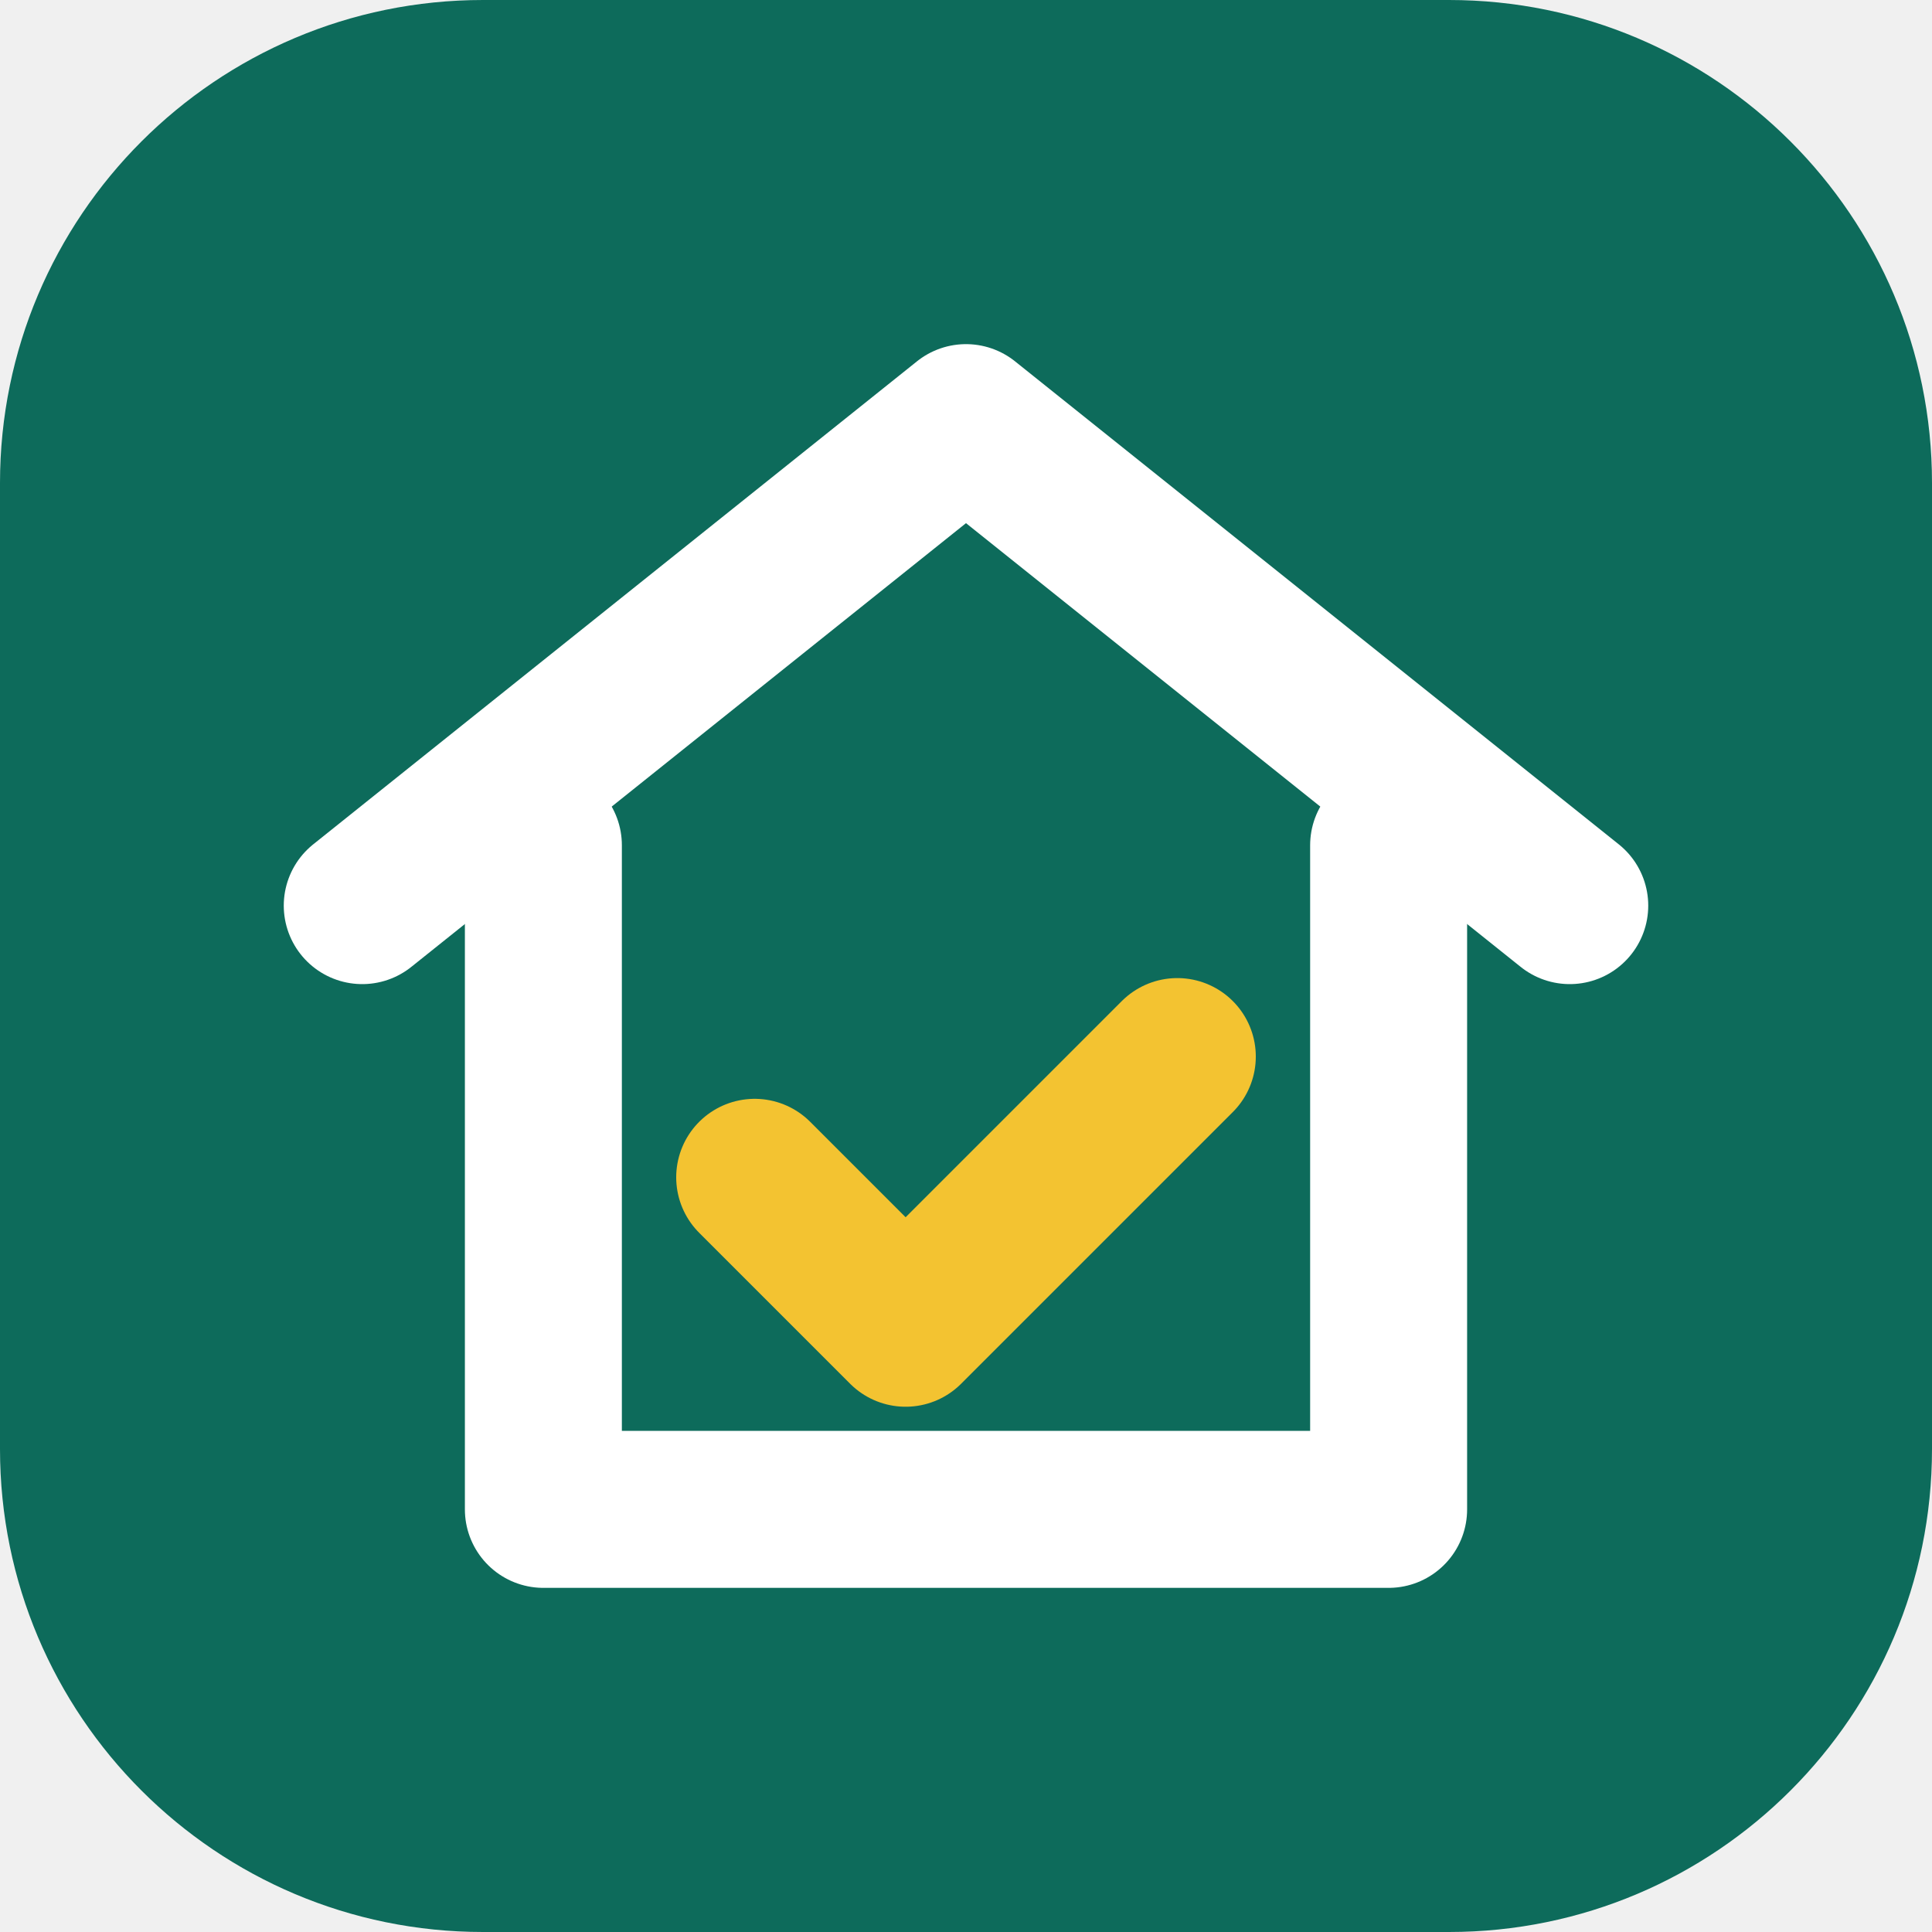
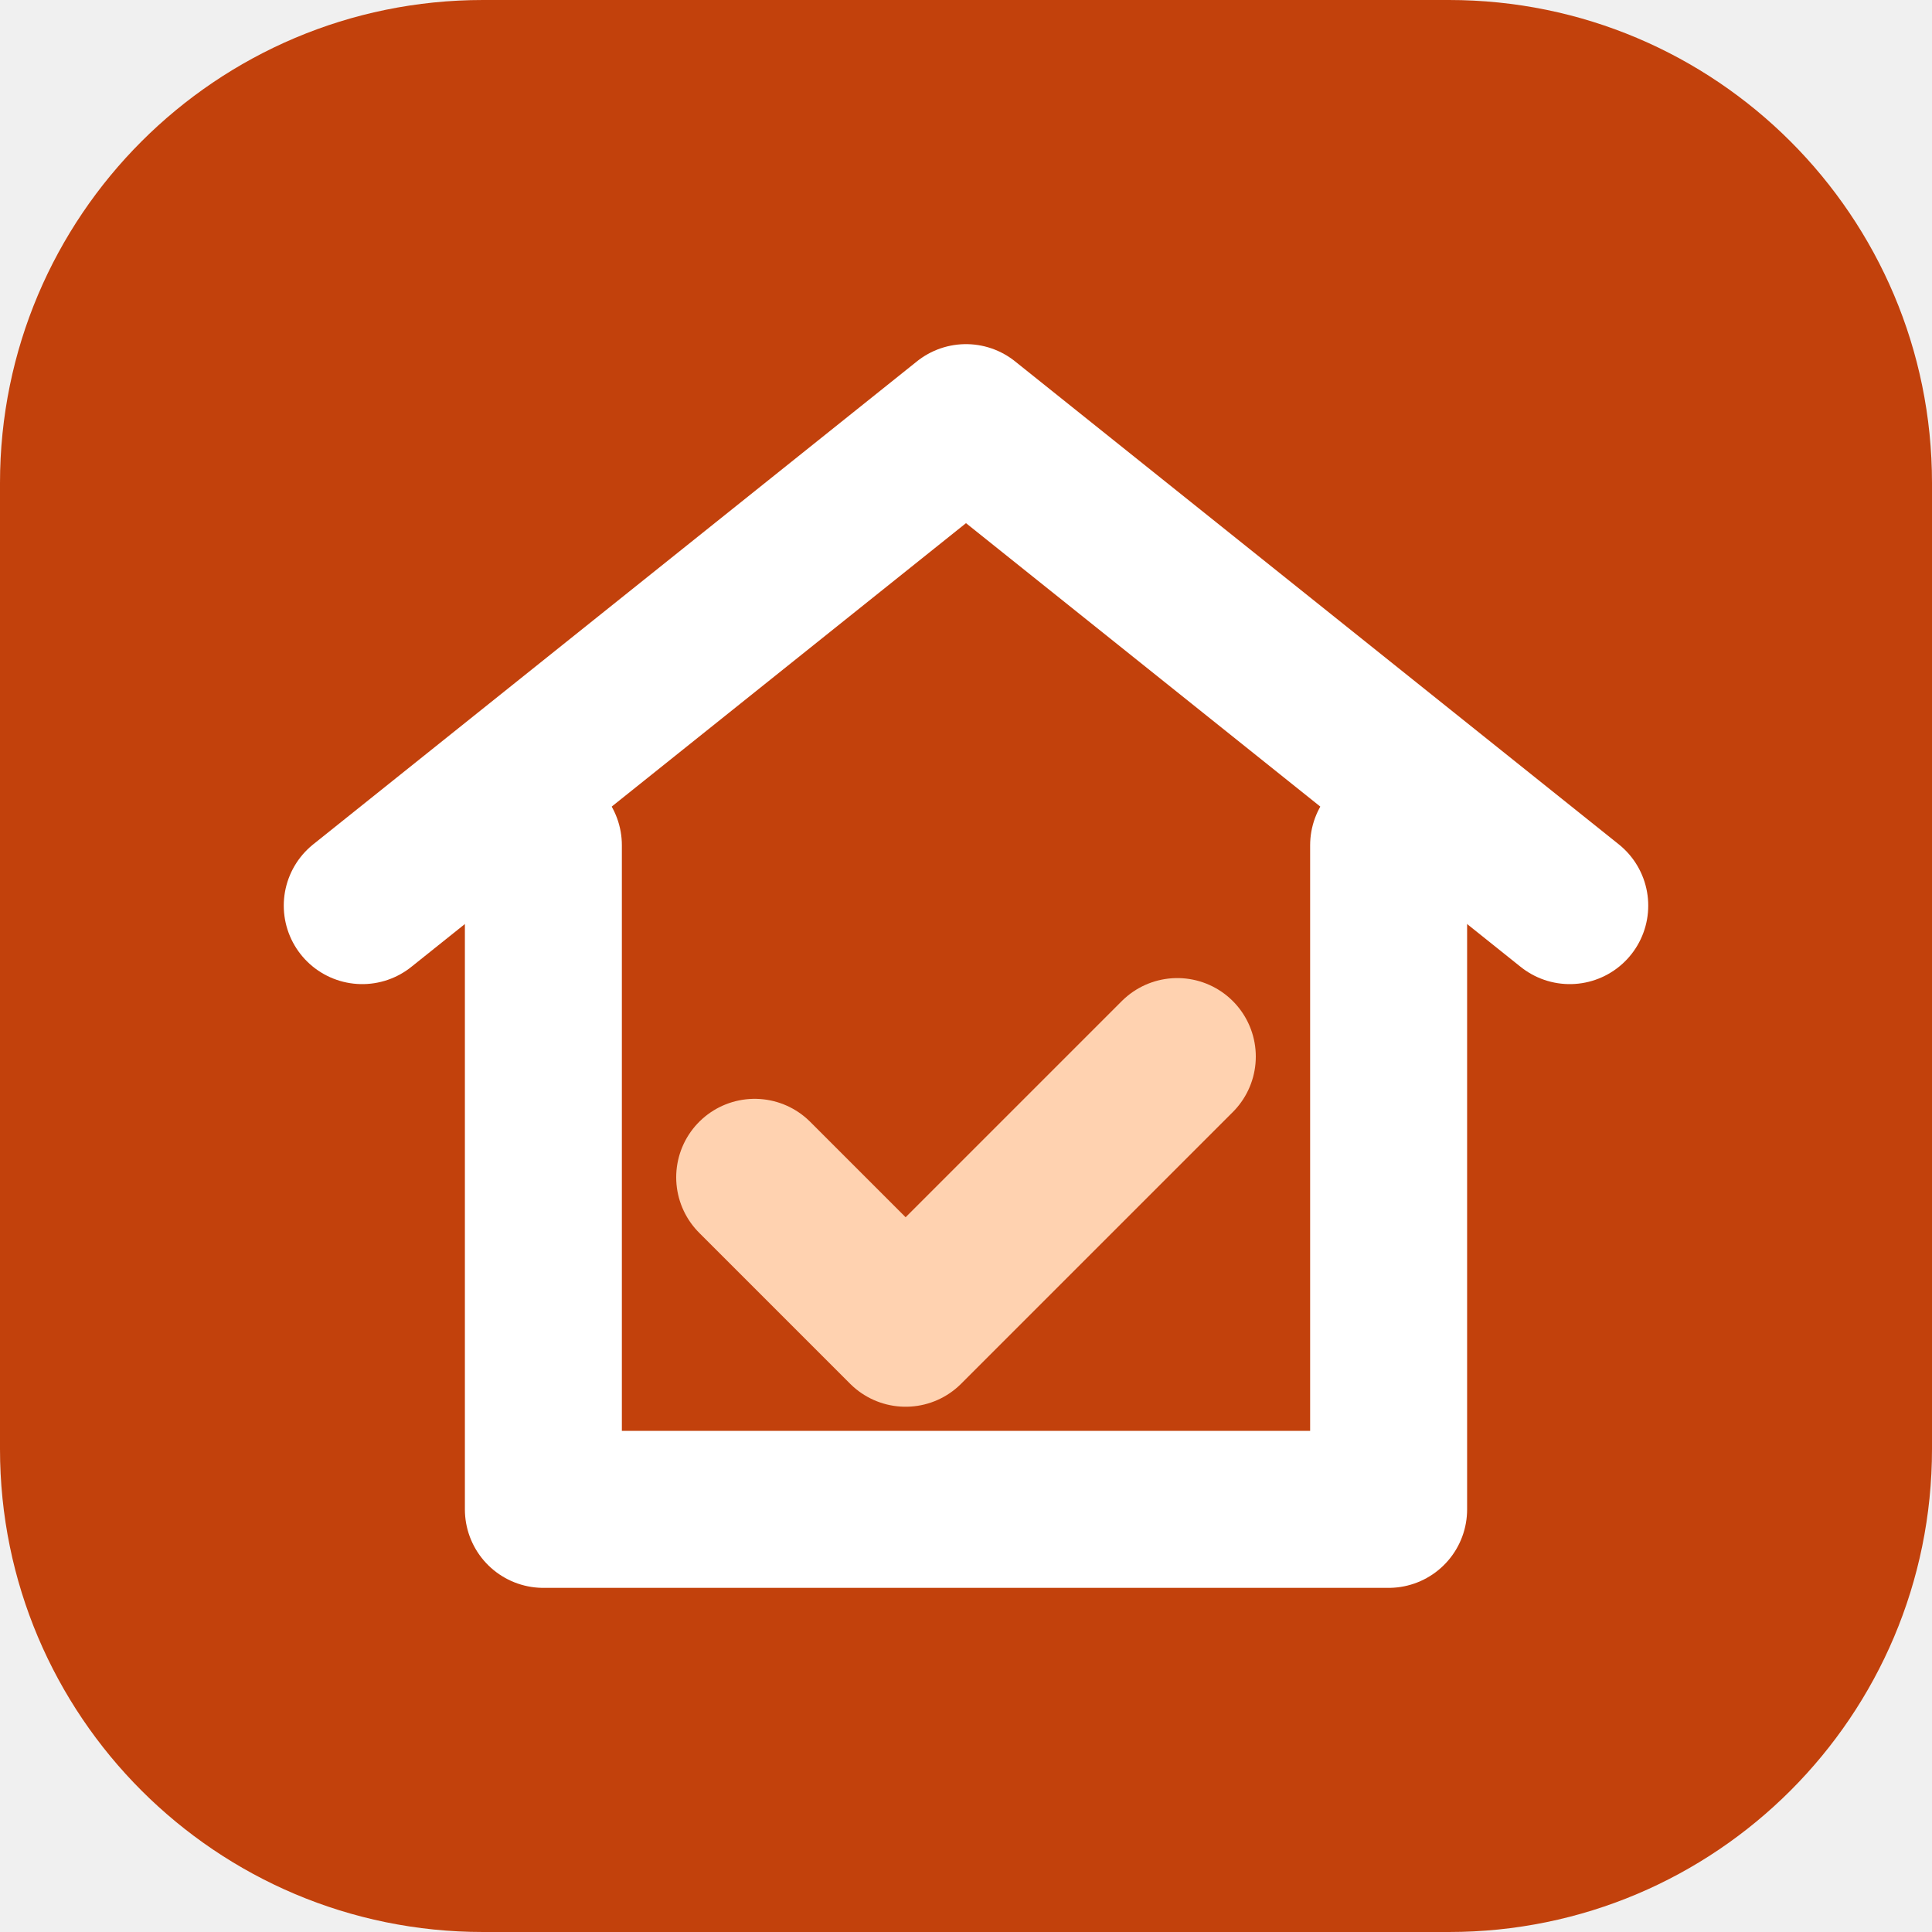
<svg xmlns="http://www.w3.org/2000/svg" viewBox="0 0 32 32">
-   <rect width="32" height="32" rx="8" fill="#0d6b5b" />
+   <rect width="32" height="32" rx="8" fill="#c2410c" />
  <g fill="none" stroke="#fff" stroke-width="2.6" stroke-linecap="round" stroke-linejoin="round">
    <path d="M6 15 16 7l10 8" />
    <path d="M9 14v11h14V14" />
-     <path d="m12.5 19.5 2.5 2.5 4.5-4.5" stroke="#f3c331" />
+     <path d="m12.5 19.5 2.5 2.5 4.5-4.5" stroke="#ffd2b0" />
  </g>
</svg>
